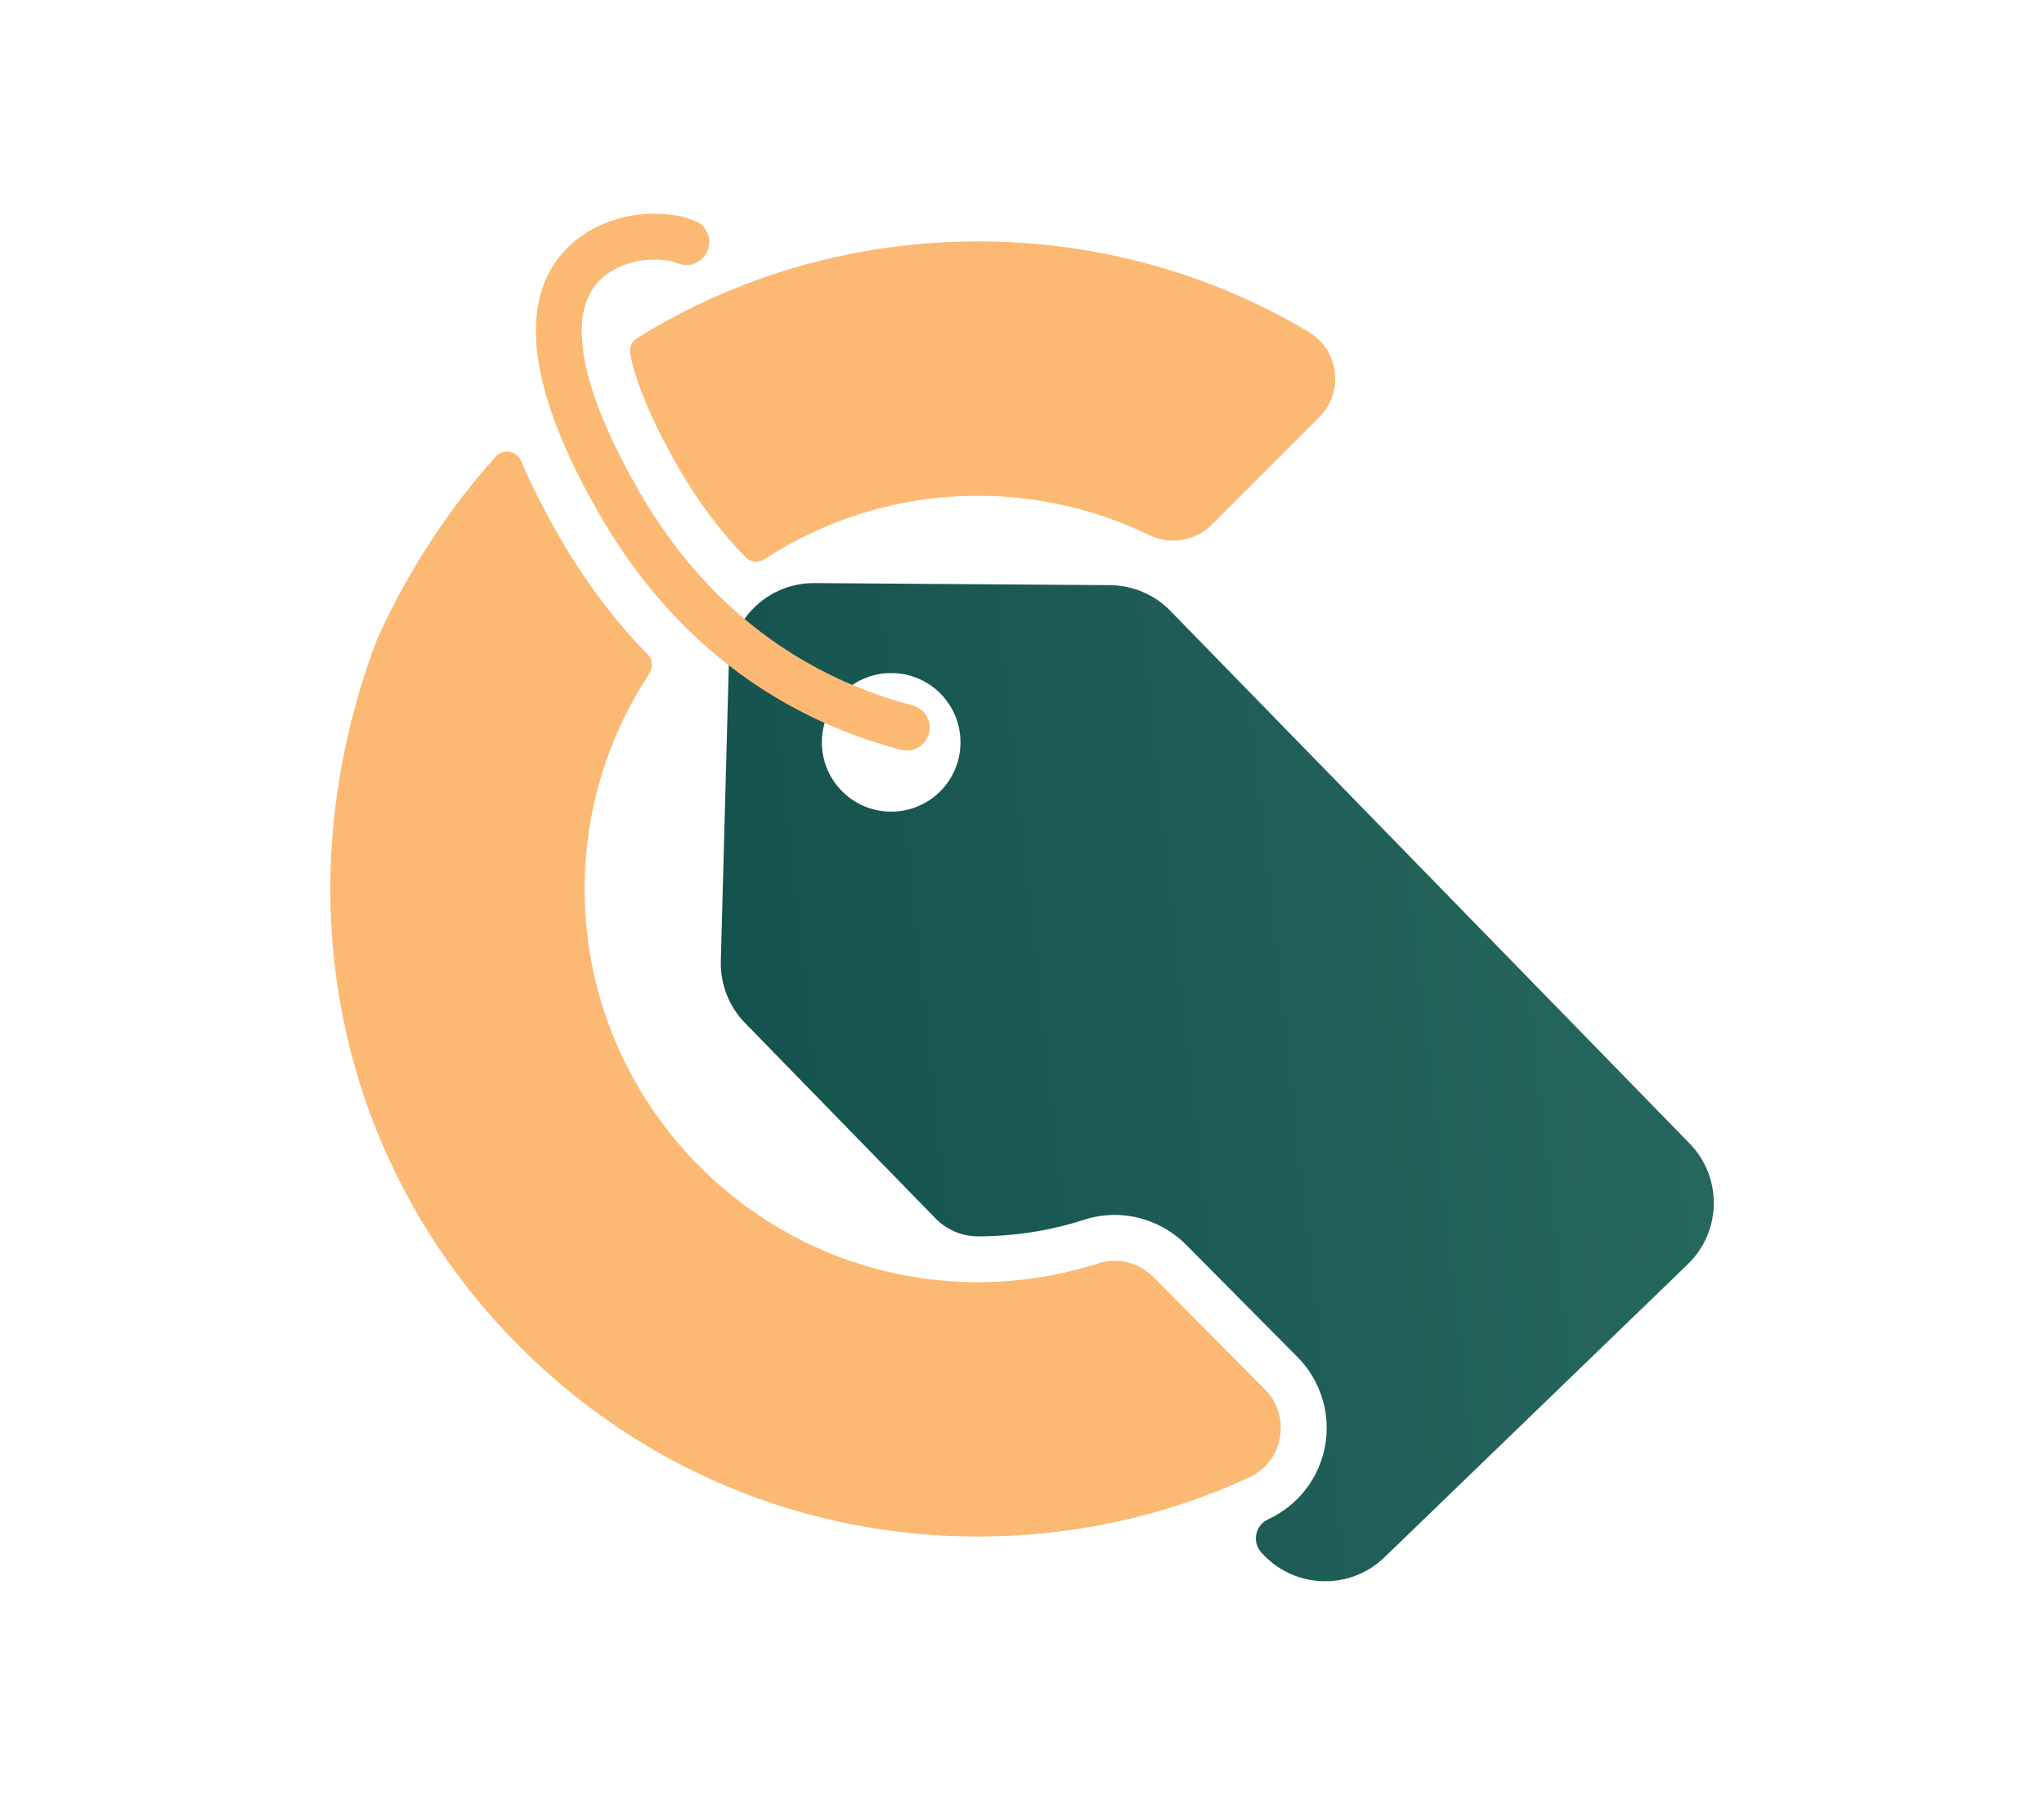
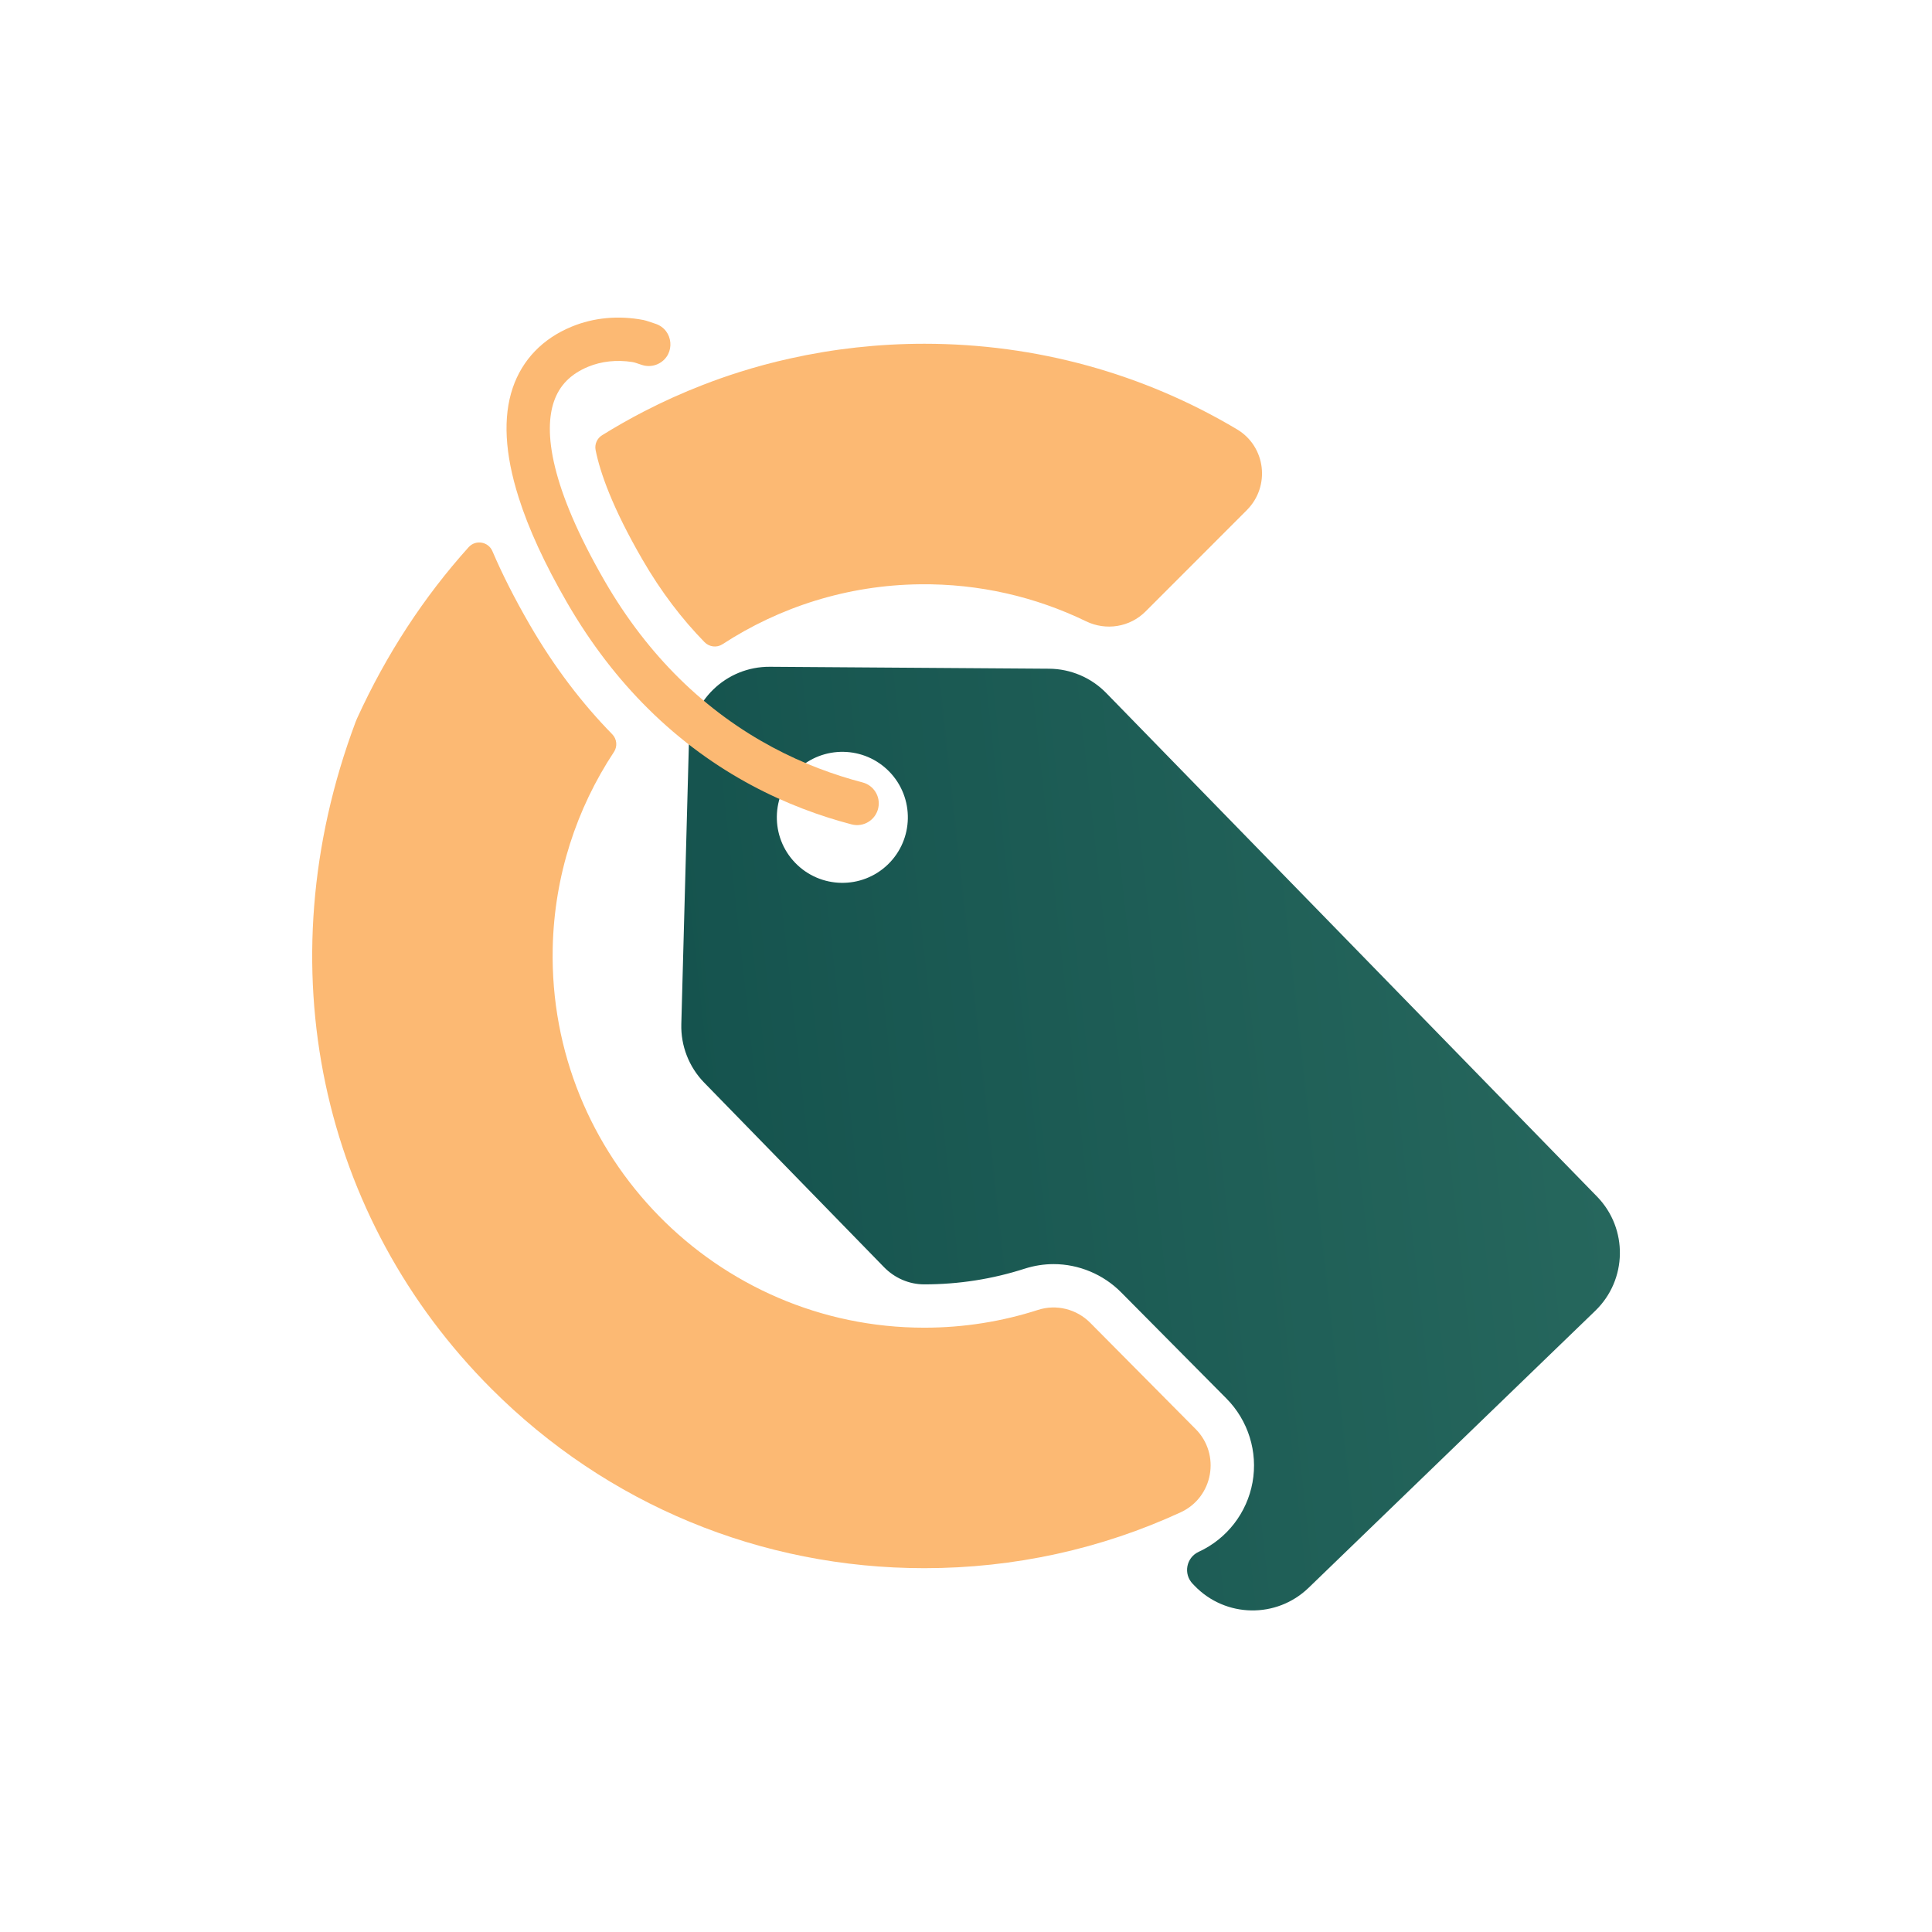
- <svg xmlns="http://www.w3.org/2000/svg" id="Layer_1" data-name="Layer 1" viewBox="0 0 607.8 535.11">
+ <svg xmlns="http://www.w3.org/2000/svg" id="Layer_1" data-name="Layer 1" viewBox="0 -36.345 607.8 607.8">
  <defs>
    <style>
      .cls-1 {
        fill: #fcb973;
      }

      .cls-2 {
        fill: url(#linear-gradient);
      }
    </style>
    <linearGradient id="linear-gradient" x1="70.48" y1="184.92" x2="356.49" y2="184.92" gradientTransform="translate(128.98 156.59) rotate(-6.28)" gradientUnits="userSpaceOnUse">
      <stop offset="0" stop-color="#15534e" />
      <stop offset="1" stop-color="#26675d" />
    </linearGradient>
  </defs>
  <g>
    <path class="cls-1" d="M376.13,413.21c7.95,8.01,5.54,21.49-4.69,26.21-24.95,11.51-52.33,17.58-80.64,17.58-51.44,0-99.82-20.04-136.18-56.42-53.45-53.43-71.6-132.77-42.79-209.7.14-.38.3-.76.46-1.13,9.3-20.41,21.2-38.47,35.14-53.95,2.2-2.44,6.19-1.77,7.48,1.25,3.1,7.24,6.98,14.9,11.65,22.98,7.92,13.71,16.75,25.12,26.04,34.61,1.47,1.5,1.71,3.82.55,5.57-11.77,17.81-18.8,38.99-19.27,61.74-1.35,65.59,51.62,119.39,116.91,119.39,12.47,0,24.49-1.96,35.75-5.59,5.8-1.87,12.15-.27,16.44,4.05l33.14,33.41Z" />
    <path class="cls-1" d="M392.25,124.14l-31.87,31.89c-4.94,4.94-12.44,6.13-18.72,3.08-15.78-7.65-33.53-11.87-52.27-11.64-22.83.27-44.15,7.16-62.1,18.86-1.79,1.17-4.16.87-5.65-.66-6.99-7.15-13.64-15.76-19.62-26.12-9.38-16.22-13.22-27.2-14.64-34.29-.37-1.82.44-3.69,2.02-4.67,4.32-2.69,8.75-5.2,13.26-7.53,5.97-3.08,12.11-5.85,18.39-8.28,3.81-1.49,7.65-2.84,11.55-4.07,5.18-1.64,10.45-3.06,15.78-4.24,13.76-3.08,27.98-4.67,42.43-4.67,35.18,0,68.9,9.37,98.36,26.93,9.07,5.4,10.54,17.94,3.08,25.4Z" />
  </g>
  <path class="cls-2" d="M502.47,340.14l-154.37-158.38c-4.73-4.9-11.24-7.68-18.05-7.73l-87.82-.61c-13.81-.11-25.14,10.86-25.52,24.66l-2.37,87.78c-.18,6.81,2.39,13.41,7.12,18.31l56.64,58.12c3.32,3.41,7.87,5.42,12.63,5.42.03,0,.05,0,.08,0,10.78,0,21.4-1.66,31.57-4.94,2.95-.94,6-1.43,9.1-1.43,7.9,0,15.63,3.23,21.21,8.87l33.14,33.41c6.86,6.92,9.94,16.78,8.21,26.37-1.73,9.59-8.04,17.75-16.87,21.83l-.08.04c-3.93,1.82-4.88,6.97-1.86,10.07l.61.63c9.73,10.07,25.78,10.34,35.85.6l45.09-43.57,45.1-43.58c10.07-9.73,10.34-25.78.61-35.85ZM279.33,235.61c-8.18,7.91-21.24,7.68-29.15-.5-7.91-8.17-7.69-21.23.49-29.14,8.2-7.91,21.24-7.69,29.15.49,7.91,8.2,7.68,21.24-.49,29.15Z" />
  <path class="cls-1" d="M276.31,217.8h0c-.8,3.81-4.62,6.19-8.38,5.21-19.54-5.11-43.04-15.53-64.16-36.53-9.07-9-17.69-19.96-25.39-33.27-7-12.13-12.09-23.16-15.21-33.05-4.37-13.74-4.99-25.28-1.86-34.5,3.01-8.83,9.41-15.48,18.51-19.23,6.96-2.88,14.79-3.6,22.62-2.1l.86.22,2.93.97c5.66,1.87,6.36,9.59,1.14,12.45h0c-1.66.91-3.63,1.09-5.43.49l-1.92-.64c-.37-.12-.76-.22-1.15-.28-4.87-.75-9.64-.24-13.83,1.49-5.52,2.28-9.06,5.88-10.8,11.02-1.46,4.31-2.03,10.87.4,20.69,2.2,8.94,6.86,20.56,15.56,35.65,7.05,12.21,14.97,22.24,23.26,30.46,19.1,18.94,40.27,28.35,57.89,32.95,3.53.92,5.71,4.43,4.96,8Z" />
</svg>
